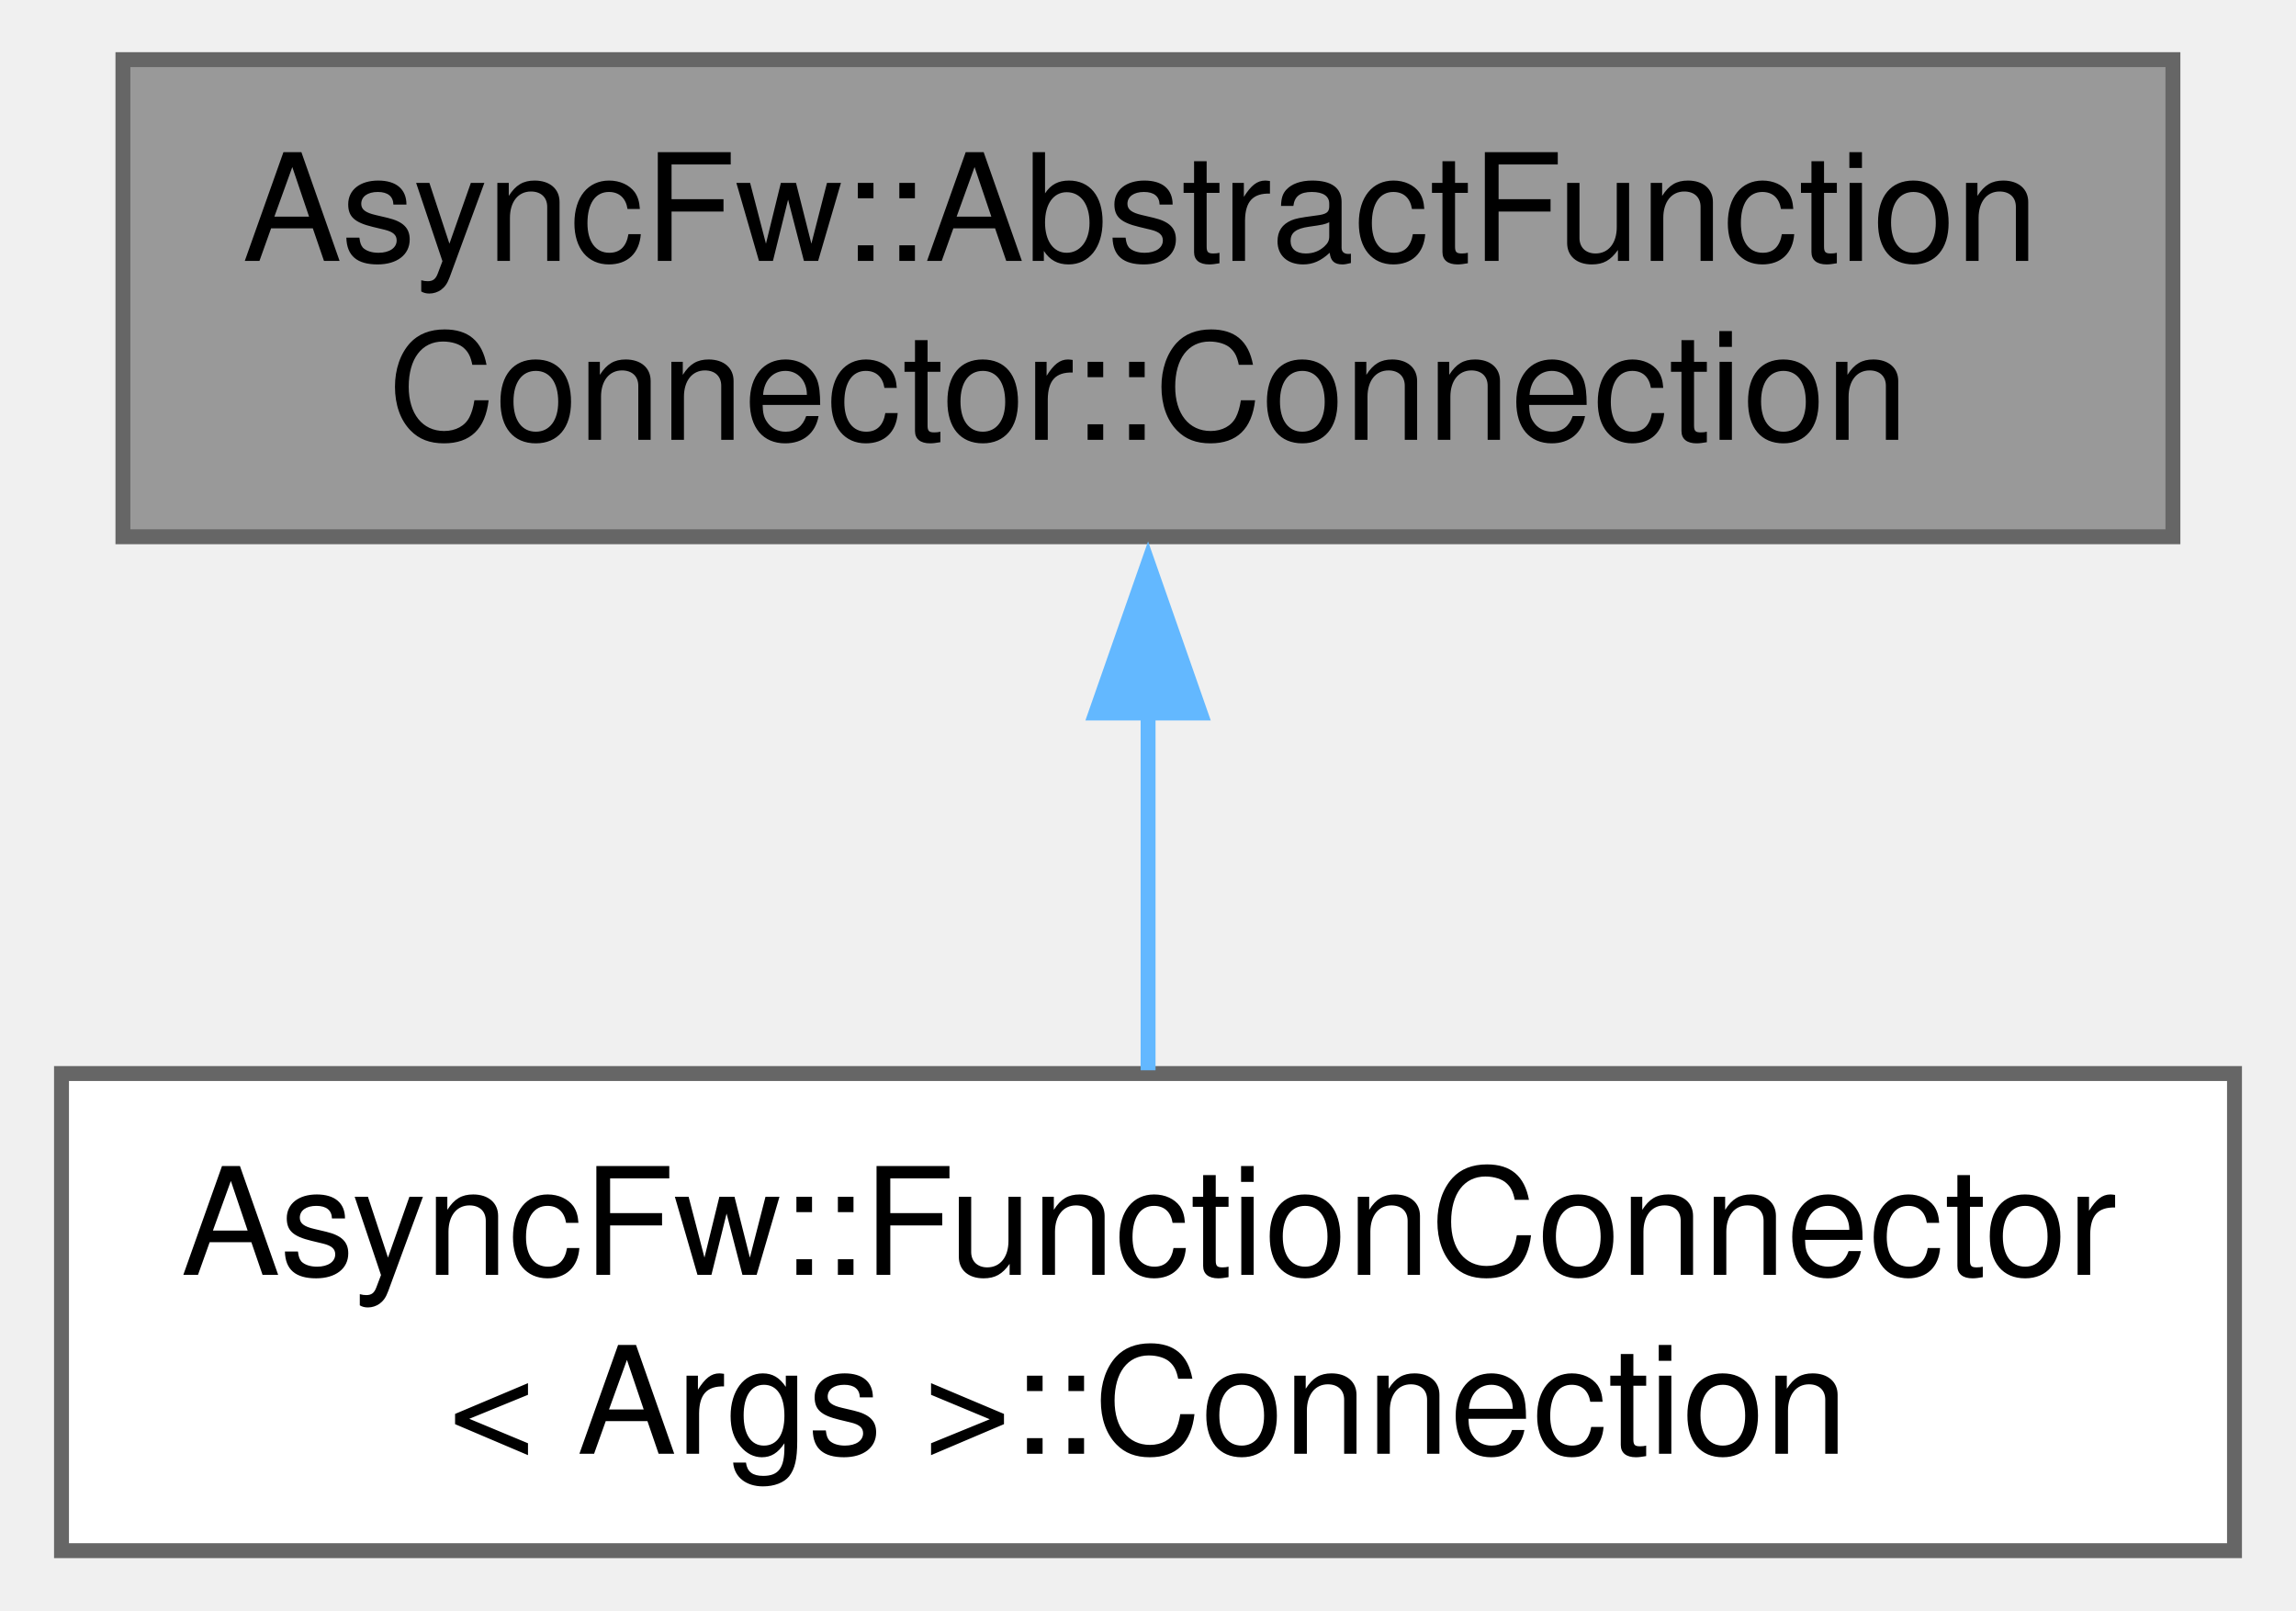
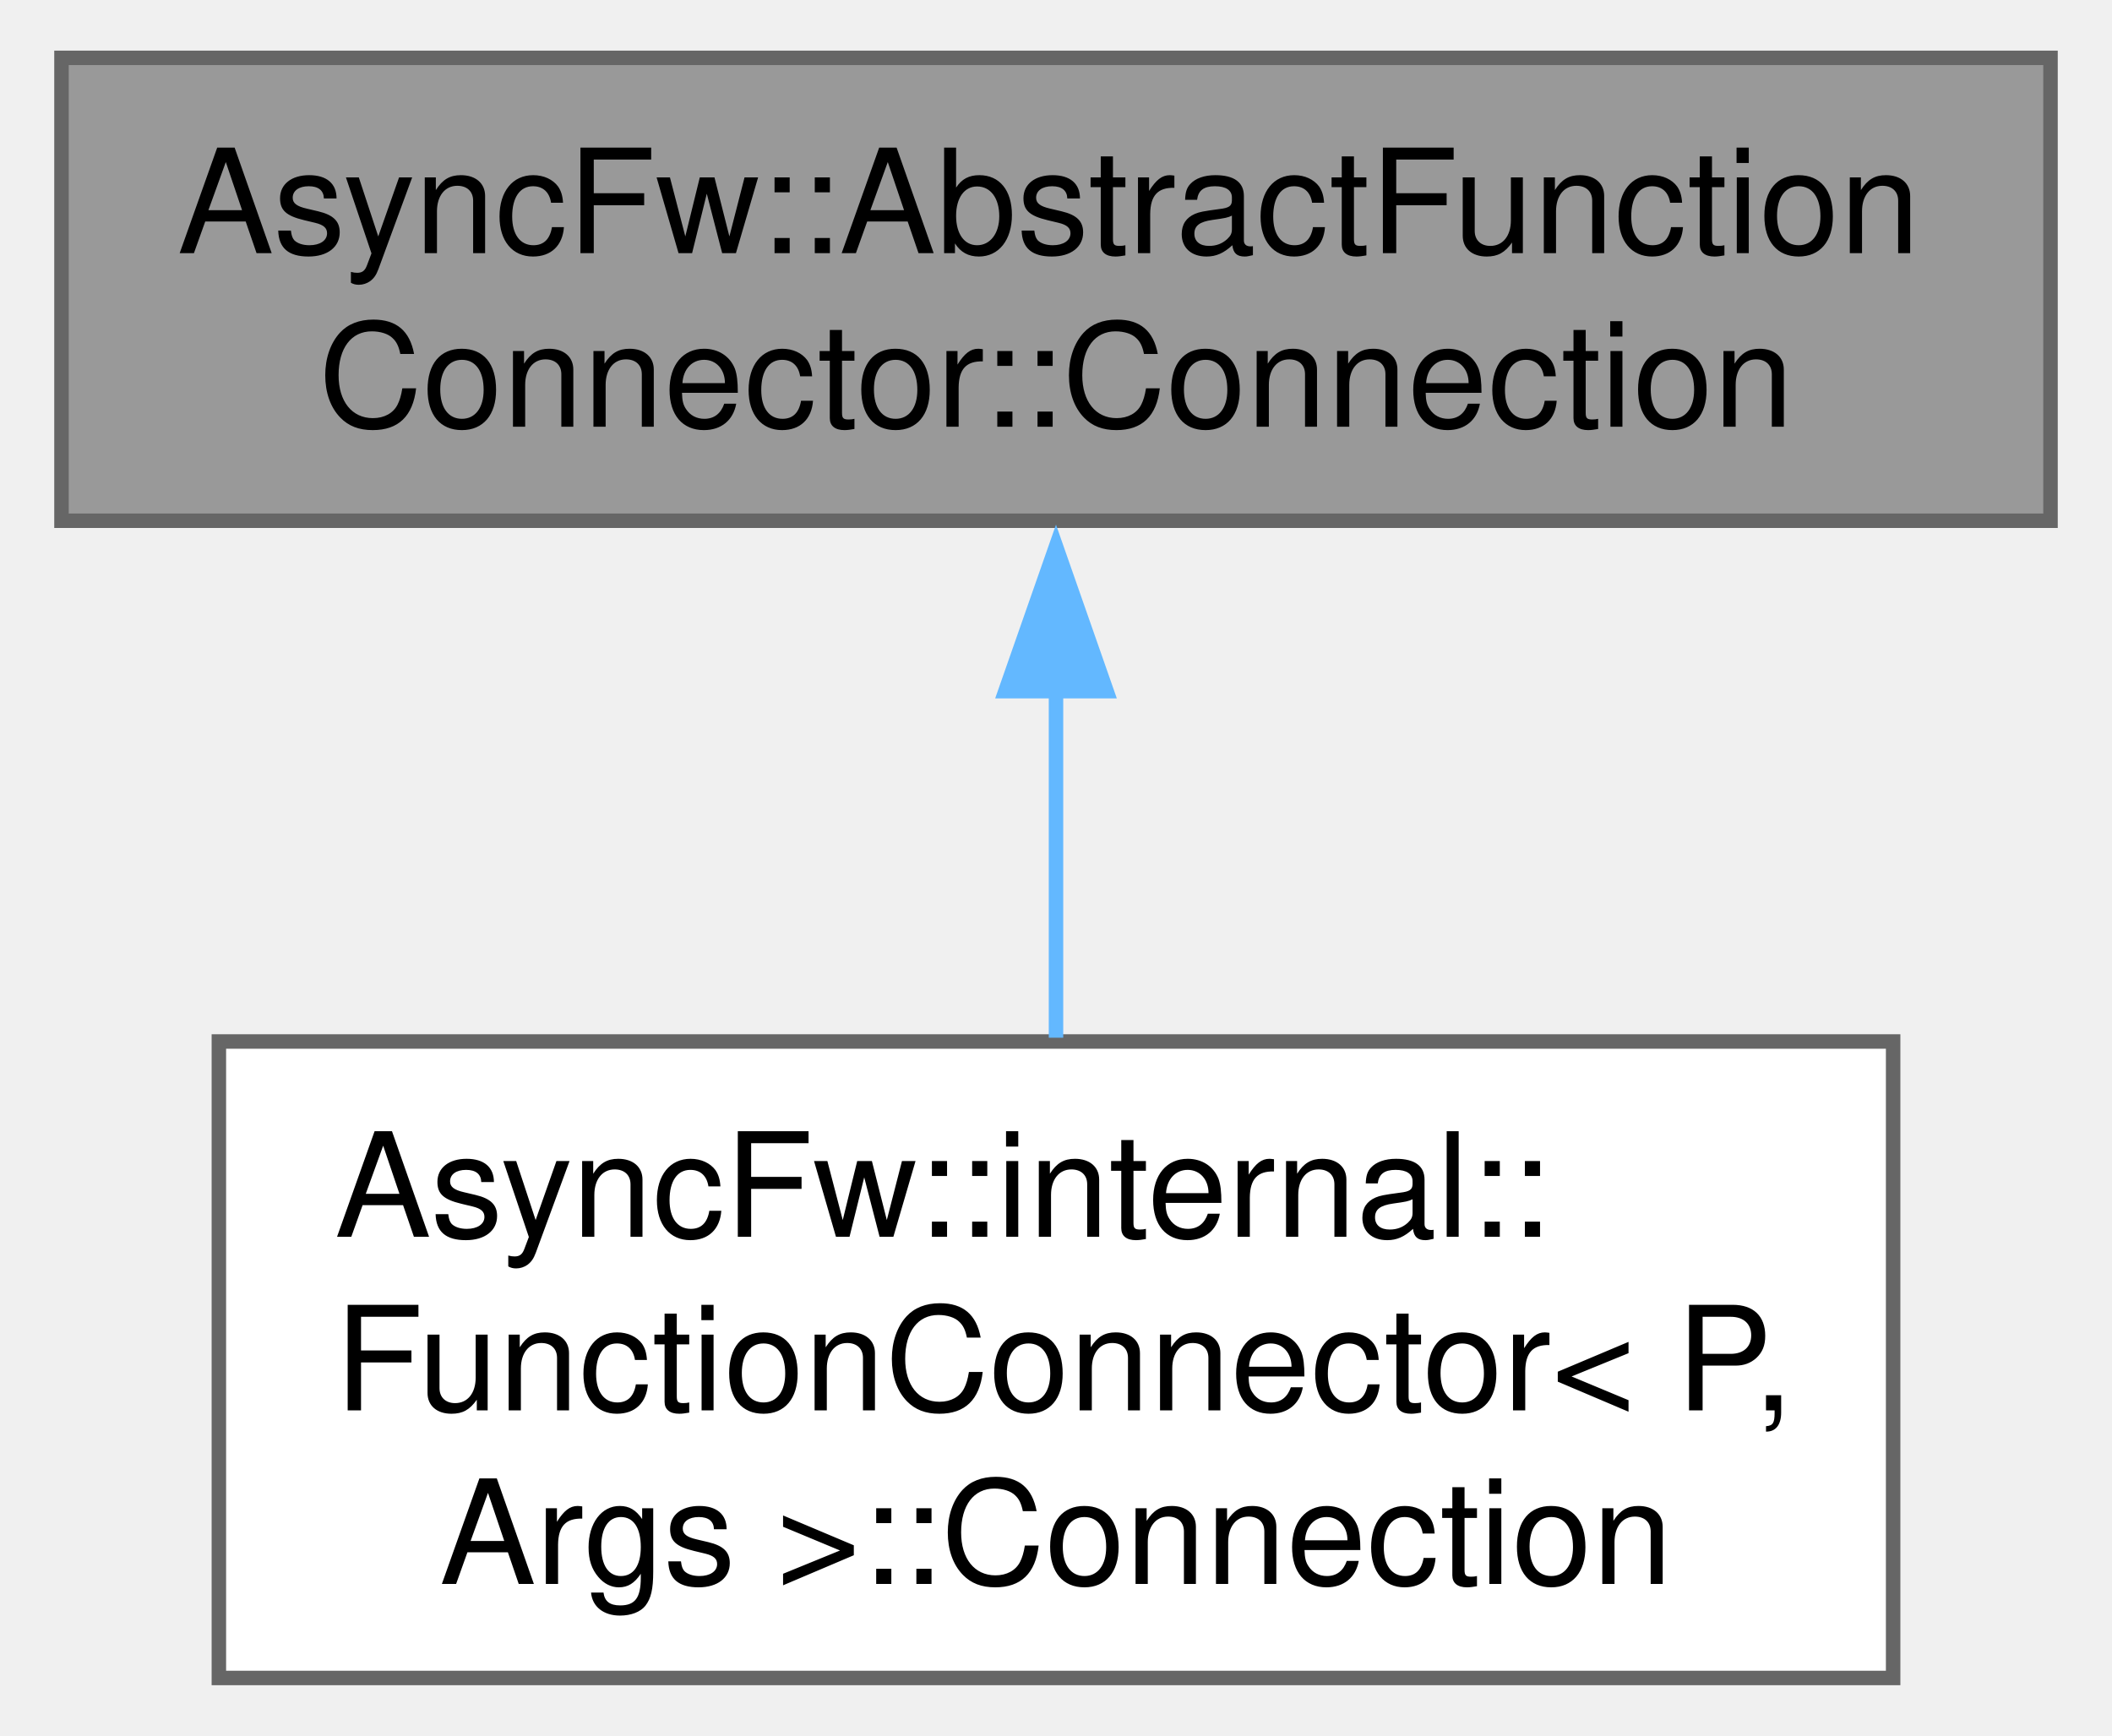
- <svg xmlns="http://www.w3.org/2000/svg" xmlns:xlink="http://www.w3.org/1999/xlink" width="154pt" height="108pt" viewBox="0.00 0.00 153.75 108.00">
-   <g id="graph0" class="graph" transform="scale(1 1) rotate(0) translate(4 104)">
+ <svg xmlns="http://www.w3.org/2000/svg" xmlns:xlink="http://www.w3.org/1999/xlink" width="146pt" height="120pt" viewBox="0.00 0.00 145.50 120.00">
+   <g id="graph0" class="graph" transform="scale(1 1) rotate(0) translate(4 116)">
    <g id="Node000001" class="node">
      <g id="a_Node000001">
        <a xlink:title="Represents an active linkage between a sender's signal/connector and a specific receiver slot.">
-           <polygon fill="#999999" stroke="#666666" points="141.62,-100 4.12,-100 4.12,-68 141.62,-68 141.62,-100" />
-           <text text-anchor="start" x="12.12" y="-86.5" font-family="Helvetica,sans-Serif" font-size="10.00">AsyncFw::AbstractFunction</text>
-           <text text-anchor="middle" x="72.88" y="-74.5" font-family="Helvetica,sans-Serif" font-size="10.00">Connector::Connection</text>
+           <polygon fill="#999999" stroke="#666666" points="137.5,-112 0,-112 0,-80 137.5,-80 137.5,-112" />
+           <text text-anchor="start" x="8" y="-98.5" font-family="Helvetica,sans-Serif" font-size="10.00">AsyncFw::AbstractFunction</text>
+           <text text-anchor="middle" x="68.75" y="-86.5" font-family="Helvetica,sans-Serif" font-size="10.00">Connector::Connection</text>
        </a>
      </g>
    </g>
    <g id="Node000002" class="node">
      <g id="a_Node000002">
-         <a xlink:href="classAsyncFw_1_1FunctionConnector_1_1Connection.html" target="_top" xlink:title="Implementation of a connection with specific argument.">
-           <polygon fill="white" stroke="#666666" points="145.75,-32 0,-32 0,0 145.75,0 145.75,-32" />
-           <text text-anchor="start" x="8" y="-18.5" font-family="Helvetica,sans-Serif" font-size="10.00">AsyncFw::FunctionConnector</text>
-           <text text-anchor="middle" x="72.88" y="-6.5" font-family="Helvetica,sans-Serif" font-size="10.00">&lt; Args &gt;::Connection</text>
+         <a xlink:href="classAsyncFw_1_1internal_1_1FunctionConnector_1_1Connection.html" target="_top" xlink:title="Implementation of a connection with specific argument.">
+           <polygon fill="white" stroke="#666666" points="126.62,-44 10.88,-44 10.88,0 126.62,0 126.62,-44" />
+           <text text-anchor="start" x="18.88" y="-30.5" font-family="Helvetica,sans-Serif" font-size="10.00">AsyncFw::internal::</text>
+           <text text-anchor="start" x="18.88" y="-18.5" font-family="Helvetica,sans-Serif" font-size="10.00">FunctionConnector&lt; P,</text>
+           <text text-anchor="middle" x="68.75" y="-6.5" font-family="Helvetica,sans-Serif" font-size="10.00"> Args &gt;::Connection</text>
        </a>
      </g>
    </g>
    <g id="edge1_Node000001_Node000002" class="edge">
      <g id="a_edge1_Node000001_Node000002">
        <a xlink:title=" ">
-           <path fill="none" stroke="#63b8ff" d="M72.88,-56.31C72.88,-48.12 72.88,-39.38 72.88,-32.22" />
-           <polygon fill="#63b8ff" stroke="#63b8ff" points="69.38,-56.18 72.88,-66.18 76.38,-56.18 69.38,-56.18" />
+           <path fill="none" stroke="#63b8ff" d="M68.75,-68.38C68.75,-60.43 68.75,-51.82 68.75,-44.26" />
+           <polygon fill="#63b8ff" stroke="#63b8ff" points="65.25,-68.22 68.75,-78.22 72.25,-68.22 65.25,-68.22" />
        </a>
      </g>
    </g>
  </g>
</svg>
